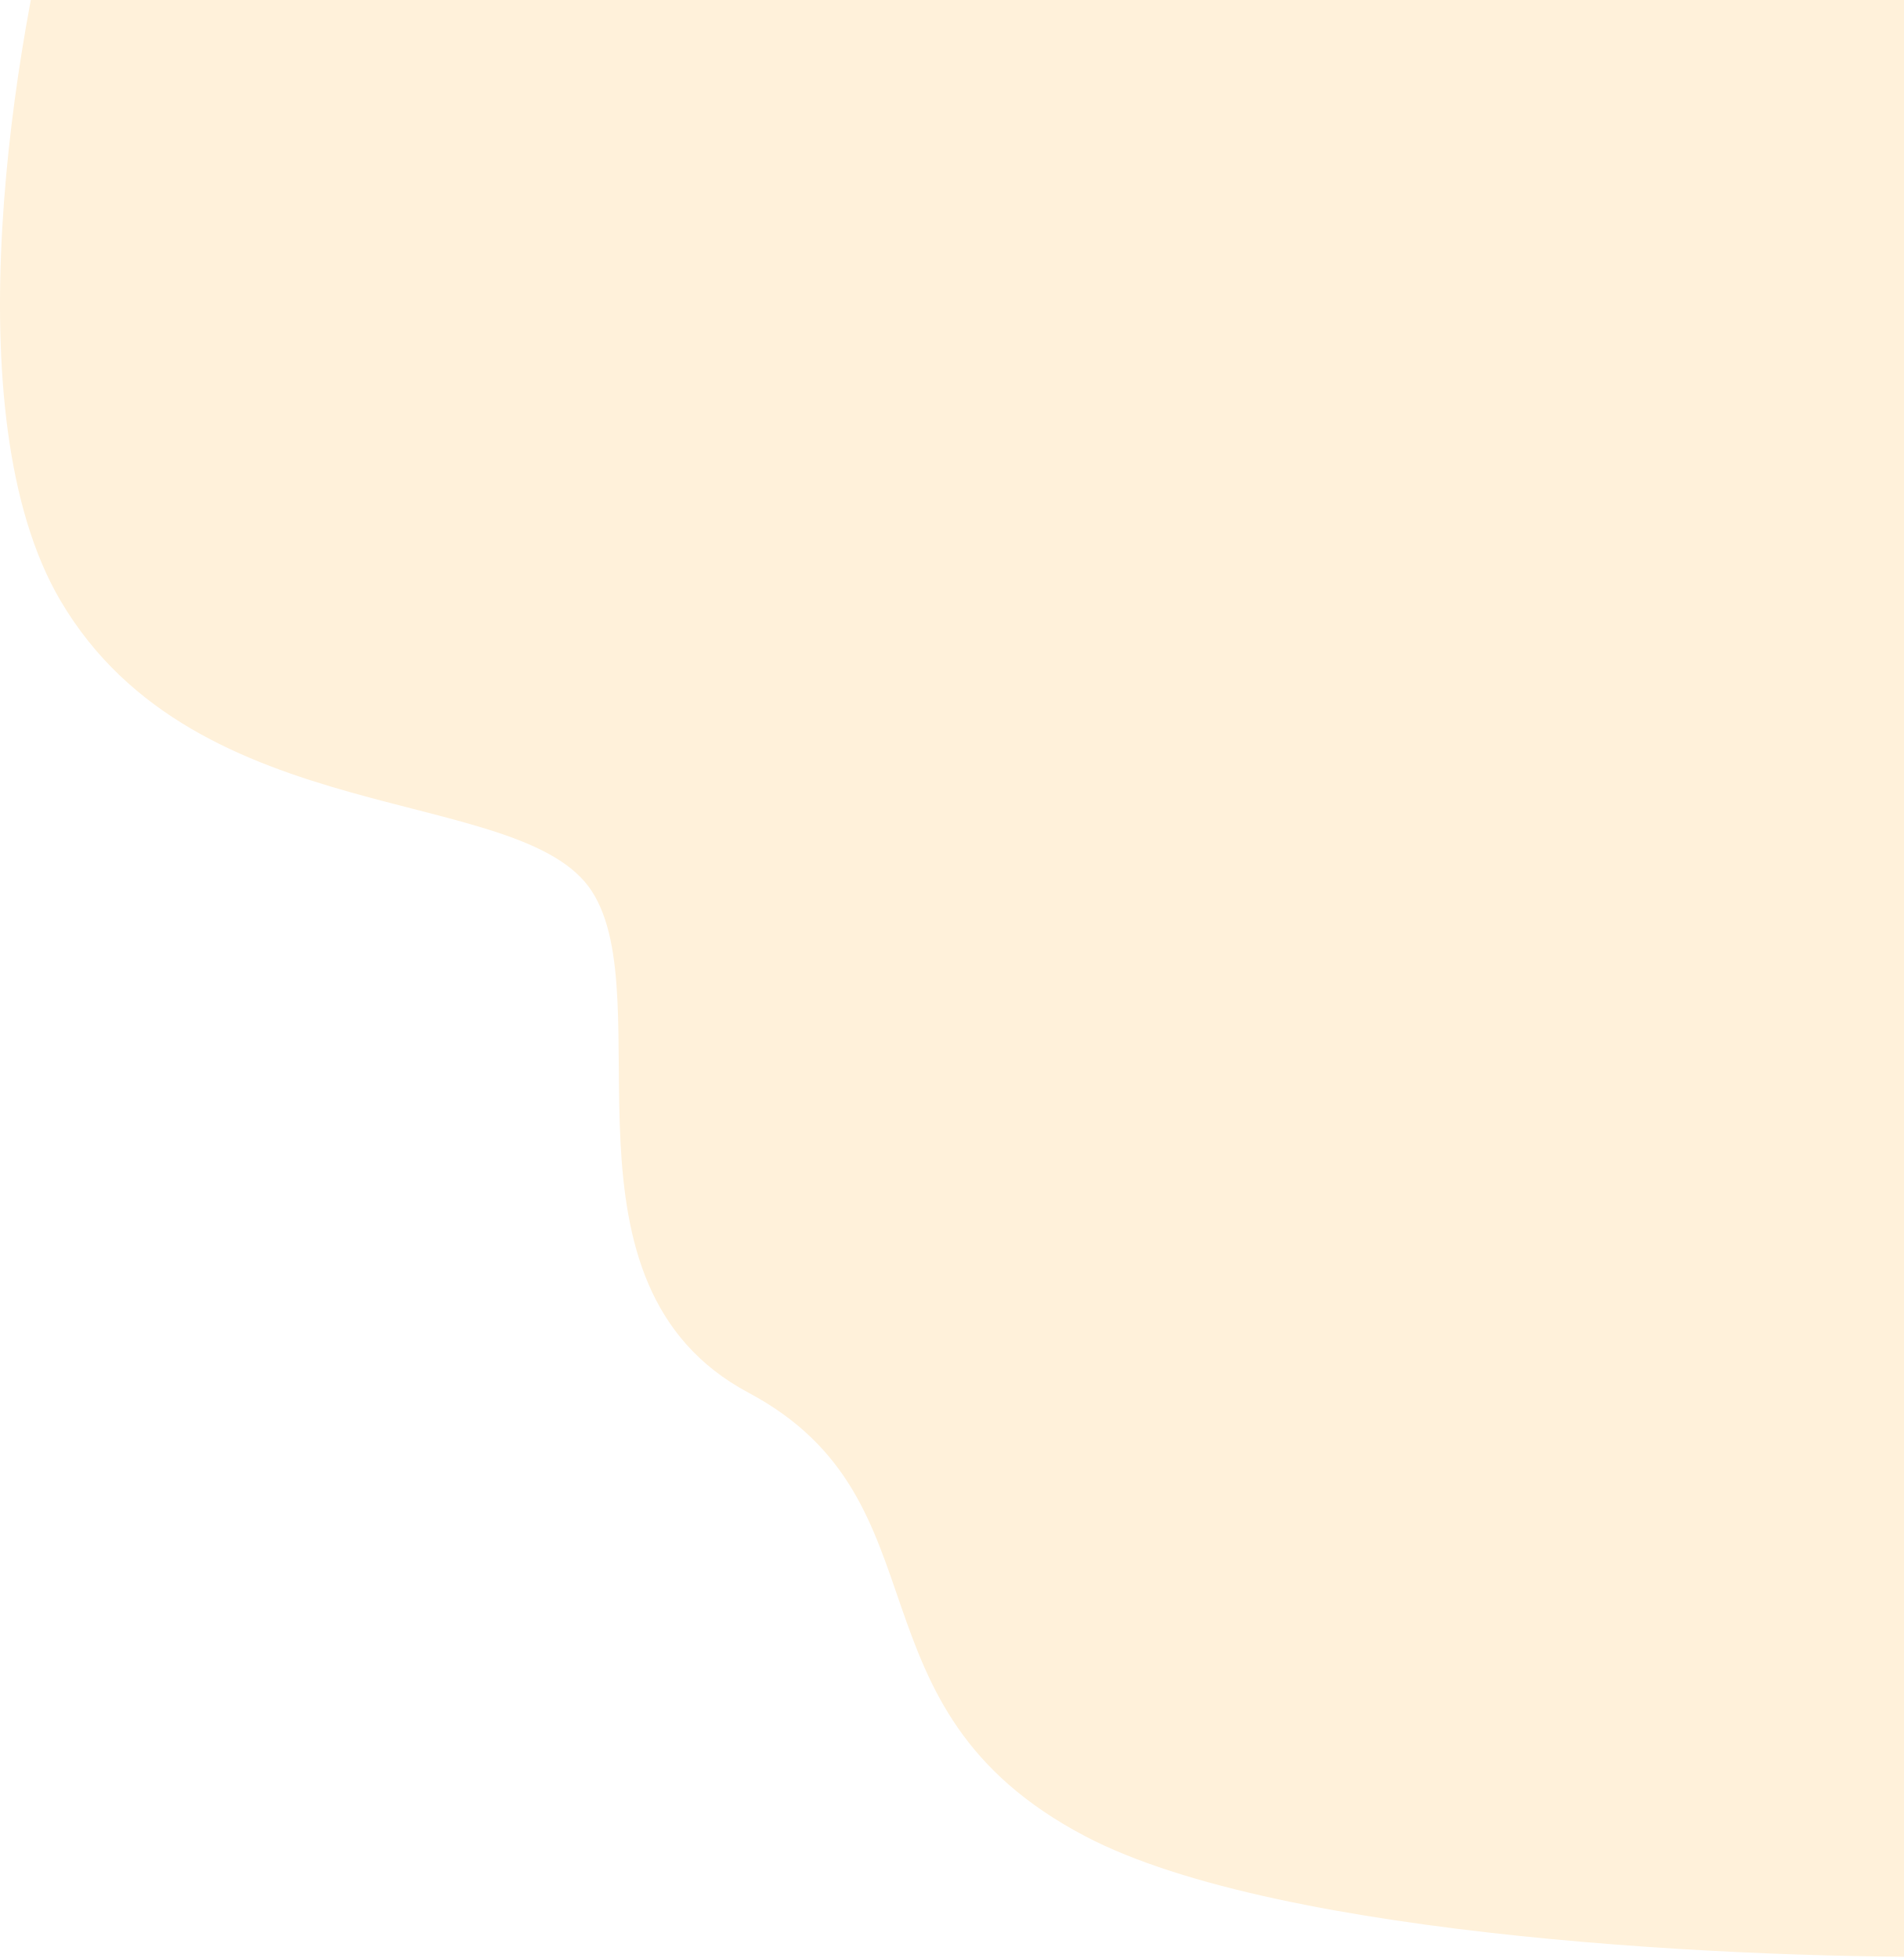
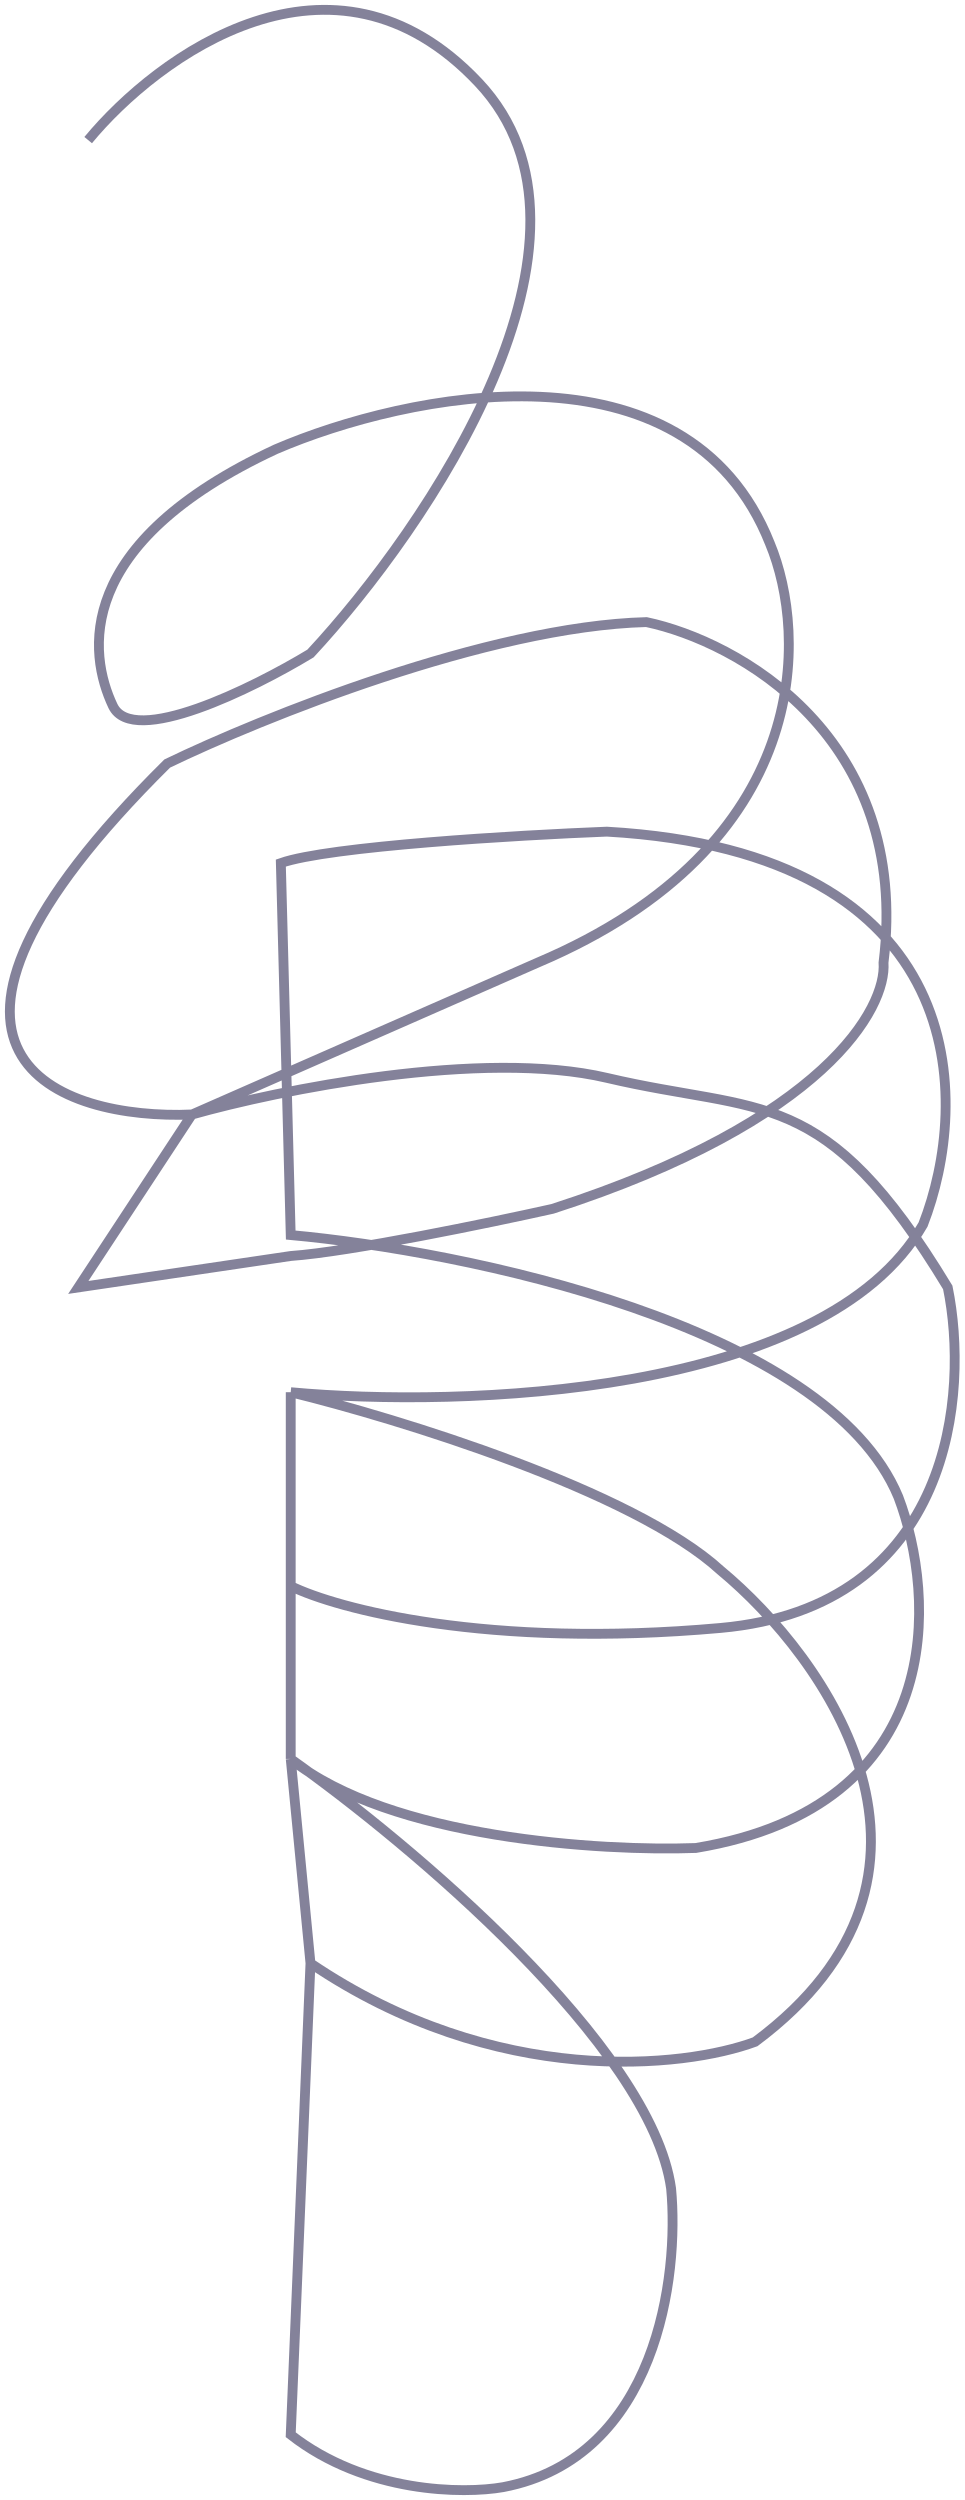
- <svg xmlns="http://www.w3.org/2000/svg" width="704" height="724" viewBox="0 0 704 724" fill="none">
-   <path d="M22.307 222C-18.093 153.2 5.474 13.333 22.307 -48L701.807 -149L766.307 122.5L727.807 723.5C649.14 724.5 473.707 717 401.307 679C310.807 631.5 351.807 555 276.807 515C201.807 475 244.807 369.5 218.807 329.5C192.807 289.5 72.807 308 22.307 222Z" fill="#FFF1DA" />
+ <svg xmlns="http://www.w3.org/2000/svg" width="98" height="254" viewBox="0 0 98 254" fill="none">
+   <path d="M8.958 14.234C15.985 5.718 33.753 -7.376 48.609 8.379C63.466 24.135 43.423 53.623 31.544 66.397C25.689 69.946 13.475 75.978 11.468 71.72C8.958 66.397 7.452 55.22 28.031 45.639C41.248 39.961 69.79 33.929 78.222 55.22C82.07 64.446 82.74 85.879 54.632 97.802L19.498 113.238M19.498 113.238C6.114 113.774 -13.126 107.392 16.989 77.575C26.525 72.962 49.613 63.63 65.675 63.204C74.876 65.155 92.577 74.807 89.766 97.802C90.101 102.415 83.844 113.876 56.138 122.819C49.781 124.238 35.56 127.183 29.537 127.609L7.954 130.803L19.498 113.238ZM19.498 113.238C28.281 110.754 49.008 106.531 61.659 109.512C77.473 113.238 83.743 110.044 96.291 130.803C98.466 141.448 96.894 163.272 73.203 165.401C49.513 167.53 34.221 163.449 29.537 161.143V141.448M29.537 141.448C46.769 143.045 83.743 141.874 93.782 124.415C98.634 111.996 99.002 86.624 61.659 84.495C52.625 84.85 33.351 85.985 28.533 87.688L29.537 125.48C47.104 127.077 84.045 134.635 91.272 152.094C95.12 162.207 96.392 183.498 70.694 187.756C61.157 188.111 39.575 186.798 29.537 178.708M29.537 141.448V178.708M29.537 141.448C40.411 144.11 64.37 151.455 73.203 159.546C83.911 168.417 99.604 190.418 76.717 207.45C69.522 210.112 50.416 212.241 31.544 199.466M29.537 178.708L31.544 199.466M29.537 178.708C41.583 187.224 66.177 207.876 68.184 222.354C69.021 231.225 66.779 249.713 51.119 252.694C47.104 253.404 37.166 253.333 29.537 247.371L31.544 199.466" stroke="#84829A" />
</svg>
